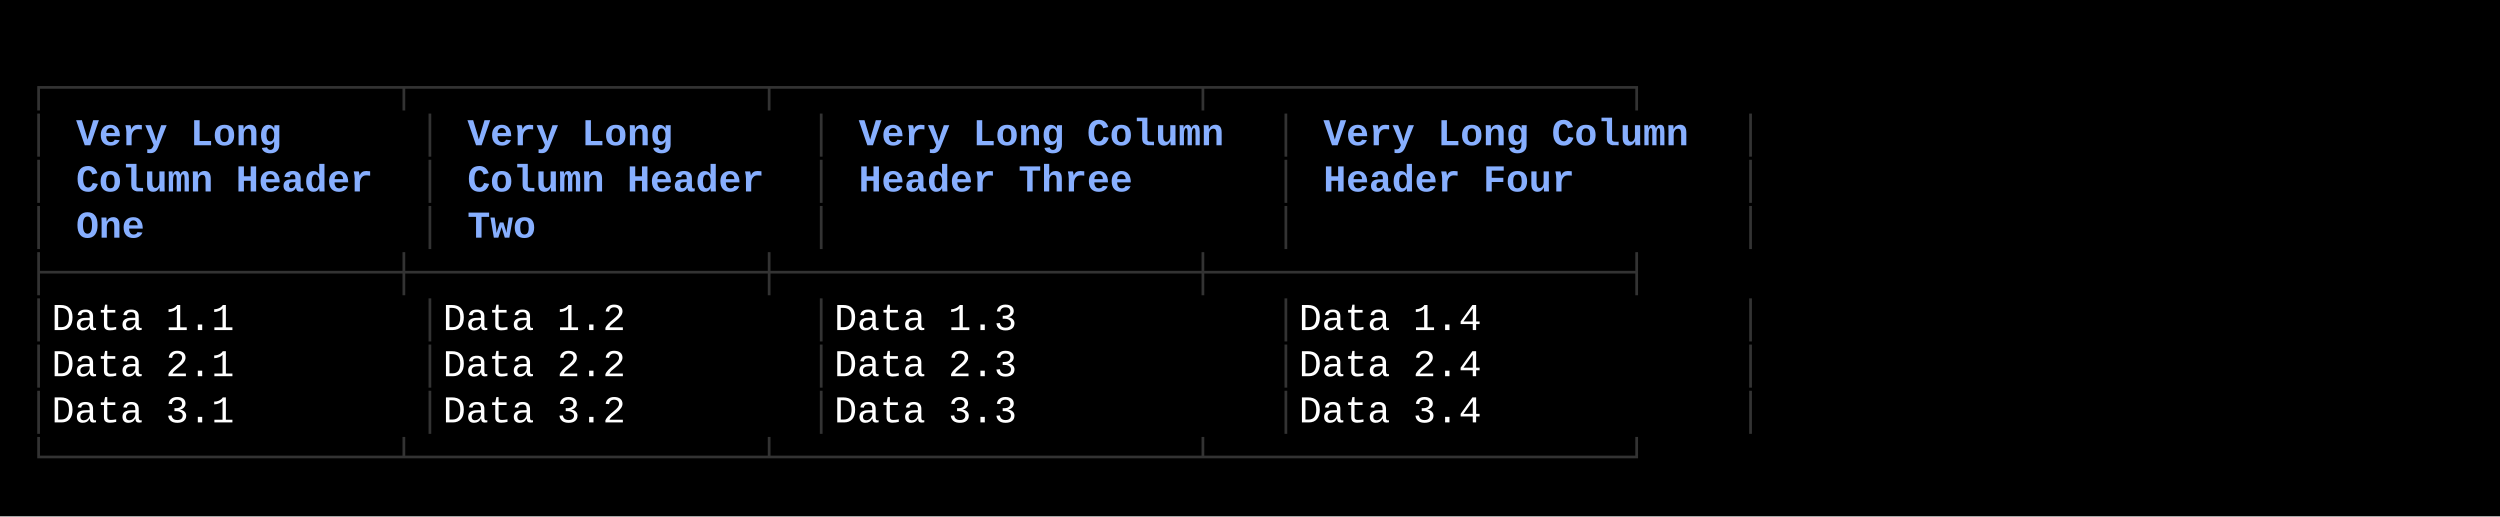
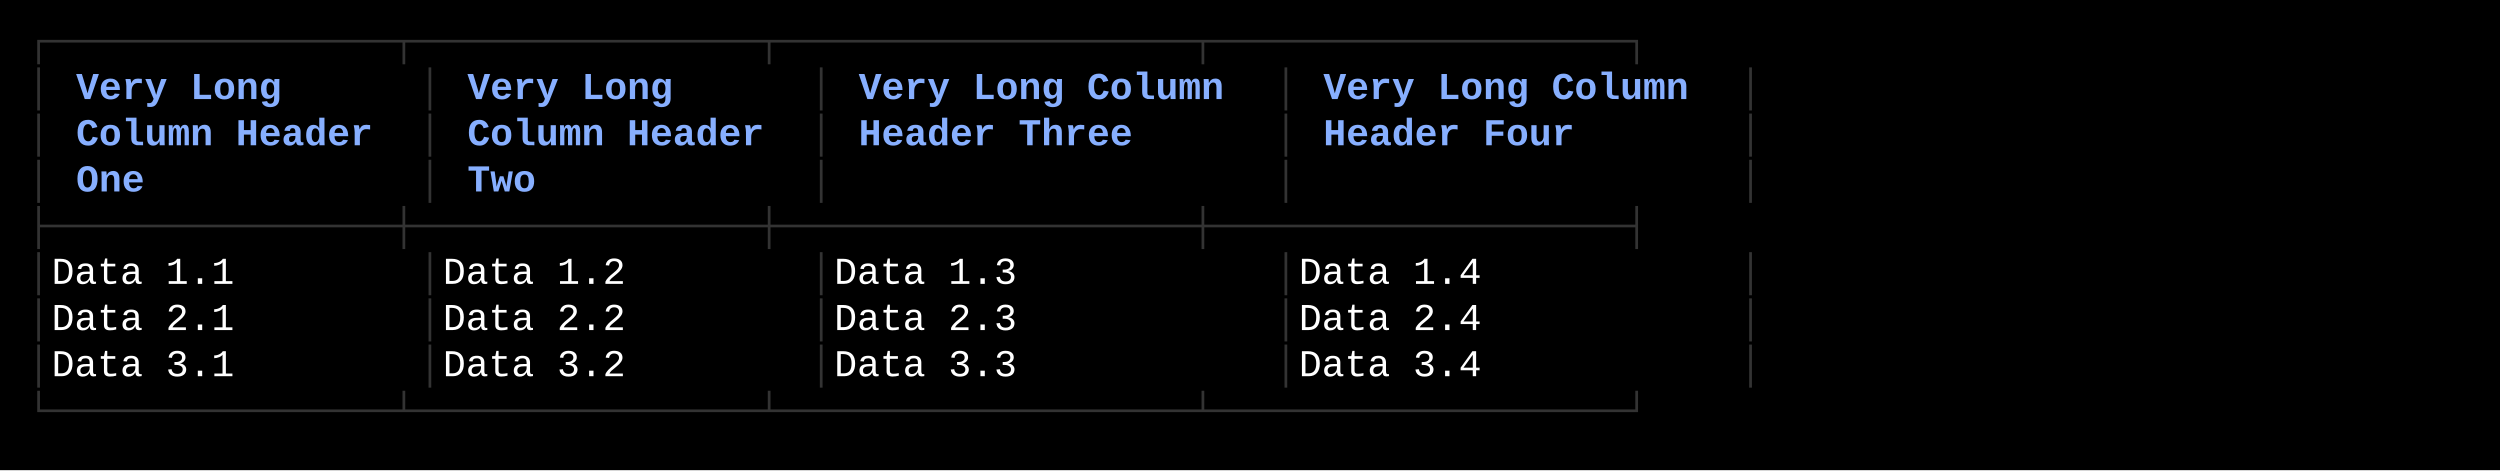
- <svg xmlns="http://www.w3.org/2000/svg" width="920" height="190" viewBox="0 0 920 190">
+ <svg xmlns="http://www.w3.org/2000/svg" width="920" height="173" viewBox="0 0 920 173">
  <style>
    text { font-family: Consolas, "Courier New", monospace; font-size: 14px; dominant-baseline: text-before-edge; white-space: pre; }
  </style>
-   <rect width="920" height="190" fill="#000000" />
+   <rect width="920" height="173" fill="#000000" />
  <g transform="translate(10, 10)">
-     <text x="0" y="19" fill="#333333" textLength="639" lengthAdjust="spacingAndGlyphs">┌───────────────┬───────────────┬──────────────────┬──────────────────┐</text>
+     <text x="0" y="2" fill="#333333" textLength="639" lengthAdjust="spacingAndGlyphs">┌───────────────┬───────────────┬──────────────────┬──────────────────┐</text>
+     <text x="0" y="19" fill="#333333" textLength="9" lengthAdjust="spacingAndGlyphs">│</text>
+     <text x="18" y="19" fill="#87afff" textLength="81" lengthAdjust="spacingAndGlyphs" font-weight="bold">Very Long</text>
+     <text x="144" y="19" fill="#333333" textLength="9" lengthAdjust="spacingAndGlyphs">│</text>
+     <text x="162" y="19" fill="#87afff" textLength="81" lengthAdjust="spacingAndGlyphs" font-weight="bold">Very Long</text>
+     <text x="288" y="19" fill="#333333" textLength="9" lengthAdjust="spacingAndGlyphs">│</text>
+     <text x="306" y="19" fill="#87afff" textLength="144" lengthAdjust="spacingAndGlyphs" font-weight="bold">Very Long Column</text>
+     <text x="459" y="19" fill="#333333" textLength="9" lengthAdjust="spacingAndGlyphs">│</text>
+     <text x="477" y="19" fill="#87afff" textLength="144" lengthAdjust="spacingAndGlyphs" font-weight="bold">Very Long Column</text>
+     <text x="630" y="19" fill="#333333" textLength="9" lengthAdjust="spacingAndGlyphs">│</text>
    <text x="0" y="36" fill="#333333" textLength="9" lengthAdjust="spacingAndGlyphs">│</text>
-     <text x="18" y="36" fill="#87afff" textLength="81" lengthAdjust="spacingAndGlyphs" font-weight="bold">Very Long</text>
+     <text x="18" y="36" fill="#87afff" textLength="117" lengthAdjust="spacingAndGlyphs" font-weight="bold">Column Header</text>
    <text x="144" y="36" fill="#333333" textLength="9" lengthAdjust="spacingAndGlyphs">│</text>
-     <text x="162" y="36" fill="#87afff" textLength="81" lengthAdjust="spacingAndGlyphs" font-weight="bold">Very Long</text>
+     <text x="162" y="36" fill="#87afff" textLength="117" lengthAdjust="spacingAndGlyphs" font-weight="bold">Column Header</text>
    <text x="288" y="36" fill="#333333" textLength="9" lengthAdjust="spacingAndGlyphs">│</text>
-     <text x="306" y="36" fill="#87afff" textLength="144" lengthAdjust="spacingAndGlyphs" font-weight="bold">Very Long Column</text>
+     <text x="306" y="36" fill="#87afff" textLength="108" lengthAdjust="spacingAndGlyphs" font-weight="bold">Header Three</text>
    <text x="459" y="36" fill="#333333" textLength="9" lengthAdjust="spacingAndGlyphs">│</text>
-     <text x="477" y="36" fill="#87afff" textLength="144" lengthAdjust="spacingAndGlyphs" font-weight="bold">Very Long Column</text>
+     <text x="477" y="36" fill="#87afff" textLength="99" lengthAdjust="spacingAndGlyphs" font-weight="bold">Header Four</text>
    <text x="630" y="36" fill="#333333" textLength="9" lengthAdjust="spacingAndGlyphs">│</text>
    <text x="0" y="53" fill="#333333" textLength="9" lengthAdjust="spacingAndGlyphs">│</text>
-     <text x="18" y="53" fill="#87afff" textLength="117" lengthAdjust="spacingAndGlyphs" font-weight="bold">Column Header</text>
+     <text x="18" y="53" fill="#87afff" textLength="27" lengthAdjust="spacingAndGlyphs" font-weight="bold">One</text>
    <text x="144" y="53" fill="#333333" textLength="9" lengthAdjust="spacingAndGlyphs">│</text>
-     <text x="162" y="53" fill="#87afff" textLength="117" lengthAdjust="spacingAndGlyphs" font-weight="bold">Column Header</text>
+     <text x="162" y="53" fill="#87afff" textLength="27" lengthAdjust="spacingAndGlyphs" font-weight="bold">Two</text>
    <text x="288" y="53" fill="#333333" textLength="9" lengthAdjust="spacingAndGlyphs">│</text>
-     <text x="306" y="53" fill="#87afff" textLength="108" lengthAdjust="spacingAndGlyphs" font-weight="bold">Header Three</text>
    <text x="459" y="53" fill="#333333" textLength="9" lengthAdjust="spacingAndGlyphs">│</text>
-     <text x="477" y="53" fill="#87afff" textLength="99" lengthAdjust="spacingAndGlyphs" font-weight="bold">Header Four</text>
    <text x="630" y="53" fill="#333333" textLength="9" lengthAdjust="spacingAndGlyphs">│</text>
-     <text x="0" y="70" fill="#333333" textLength="9" lengthAdjust="spacingAndGlyphs">│</text>
-     <text x="18" y="70" fill="#87afff" textLength="27" lengthAdjust="spacingAndGlyphs" font-weight="bold">One</text>
-     <text x="144" y="70" fill="#333333" textLength="9" lengthAdjust="spacingAndGlyphs">│</text>
-     <text x="162" y="70" fill="#87afff" textLength="27" lengthAdjust="spacingAndGlyphs" font-weight="bold">Two</text>
-     <text x="288" y="70" fill="#333333" textLength="9" lengthAdjust="spacingAndGlyphs">│</text>
-     <text x="459" y="70" fill="#333333" textLength="9" lengthAdjust="spacingAndGlyphs">│</text>
-     <text x="630" y="70" fill="#333333" textLength="9" lengthAdjust="spacingAndGlyphs">│</text>
-     <text x="0" y="87" fill="#333333" textLength="639" lengthAdjust="spacingAndGlyphs">├───────────────┼───────────────┼──────────────────┼──────────────────┤</text>
+     <text x="0" y="70" fill="#333333" textLength="639" lengthAdjust="spacingAndGlyphs">├───────────────┼───────────────┼──────────────────┼──────────────────┤</text>
+     <text x="0" y="87" fill="#333333" textLength="9" lengthAdjust="spacingAndGlyphs">│</text>
+     <text x="9" y="87" fill="#ffffff" textLength="135" lengthAdjust="spacingAndGlyphs"> Data 1.1      </text>
+     <text x="144" y="87" fill="#333333" textLength="9" lengthAdjust="spacingAndGlyphs">│</text>
+     <text x="153" y="87" fill="#ffffff" textLength="135" lengthAdjust="spacingAndGlyphs"> Data 1.2      </text>
+     <text x="288" y="87" fill="#333333" textLength="9" lengthAdjust="spacingAndGlyphs">│</text>
+     <text x="297" y="87" fill="#ffffff" textLength="162" lengthAdjust="spacingAndGlyphs"> Data 1.3         </text>
+     <text x="459" y="87" fill="#333333" textLength="9" lengthAdjust="spacingAndGlyphs">│</text>
+     <text x="468" y="87" fill="#ffffff" textLength="162" lengthAdjust="spacingAndGlyphs"> Data 1.4         </text>
+     <text x="630" y="87" fill="#333333" textLength="9" lengthAdjust="spacingAndGlyphs">│</text>
    <text x="0" y="104" fill="#333333" textLength="9" lengthAdjust="spacingAndGlyphs">│</text>
-     <text x="9" y="104" fill="#ffffff" textLength="135" lengthAdjust="spacingAndGlyphs"> Data 1.1      </text>
+     <text x="9" y="104" fill="#ffffff" textLength="135" lengthAdjust="spacingAndGlyphs"> Data 2.1      </text>
    <text x="144" y="104" fill="#333333" textLength="9" lengthAdjust="spacingAndGlyphs">│</text>
-     <text x="153" y="104" fill="#ffffff" textLength="135" lengthAdjust="spacingAndGlyphs"> Data 1.2      </text>
+     <text x="153" y="104" fill="#ffffff" textLength="135" lengthAdjust="spacingAndGlyphs"> Data 2.2      </text>
    <text x="288" y="104" fill="#333333" textLength="9" lengthAdjust="spacingAndGlyphs">│</text>
-     <text x="297" y="104" fill="#ffffff" textLength="162" lengthAdjust="spacingAndGlyphs"> Data 1.3         </text>
+     <text x="297" y="104" fill="#ffffff" textLength="162" lengthAdjust="spacingAndGlyphs"> Data 2.3         </text>
    <text x="459" y="104" fill="#333333" textLength="9" lengthAdjust="spacingAndGlyphs">│</text>
-     <text x="468" y="104" fill="#ffffff" textLength="162" lengthAdjust="spacingAndGlyphs"> Data 1.4         </text>
+     <text x="468" y="104" fill="#ffffff" textLength="162" lengthAdjust="spacingAndGlyphs"> Data 2.4         </text>
    <text x="630" y="104" fill="#333333" textLength="9" lengthAdjust="spacingAndGlyphs">│</text>
    <text x="0" y="121" fill="#333333" textLength="9" lengthAdjust="spacingAndGlyphs">│</text>
-     <text x="9" y="121" fill="#ffffff" textLength="135" lengthAdjust="spacingAndGlyphs"> Data 2.1      </text>
+     <text x="9" y="121" fill="#ffffff" textLength="135" lengthAdjust="spacingAndGlyphs"> Data 3.1      </text>
    <text x="144" y="121" fill="#333333" textLength="9" lengthAdjust="spacingAndGlyphs">│</text>
-     <text x="153" y="121" fill="#ffffff" textLength="135" lengthAdjust="spacingAndGlyphs"> Data 2.2      </text>
+     <text x="153" y="121" fill="#ffffff" textLength="135" lengthAdjust="spacingAndGlyphs"> Data 3.2      </text>
    <text x="288" y="121" fill="#333333" textLength="9" lengthAdjust="spacingAndGlyphs">│</text>
-     <text x="297" y="121" fill="#ffffff" textLength="162" lengthAdjust="spacingAndGlyphs"> Data 2.3         </text>
+     <text x="297" y="121" fill="#ffffff" textLength="162" lengthAdjust="spacingAndGlyphs"> Data 3.3         </text>
    <text x="459" y="121" fill="#333333" textLength="9" lengthAdjust="spacingAndGlyphs">│</text>
-     <text x="468" y="121" fill="#ffffff" textLength="162" lengthAdjust="spacingAndGlyphs"> Data 2.4         </text>
+     <text x="468" y="121" fill="#ffffff" textLength="162" lengthAdjust="spacingAndGlyphs"> Data 3.4         </text>
    <text x="630" y="121" fill="#333333" textLength="9" lengthAdjust="spacingAndGlyphs">│</text>
-     <text x="0" y="138" fill="#333333" textLength="9" lengthAdjust="spacingAndGlyphs">│</text>
-     <text x="9" y="138" fill="#ffffff" textLength="135" lengthAdjust="spacingAndGlyphs"> Data 3.1      </text>
-     <text x="144" y="138" fill="#333333" textLength="9" lengthAdjust="spacingAndGlyphs">│</text>
-     <text x="153" y="138" fill="#ffffff" textLength="135" lengthAdjust="spacingAndGlyphs"> Data 3.2      </text>
-     <text x="288" y="138" fill="#333333" textLength="9" lengthAdjust="spacingAndGlyphs">│</text>
-     <text x="297" y="138" fill="#ffffff" textLength="162" lengthAdjust="spacingAndGlyphs"> Data 3.3         </text>
-     <text x="459" y="138" fill="#333333" textLength="9" lengthAdjust="spacingAndGlyphs">│</text>
-     <text x="468" y="138" fill="#ffffff" textLength="162" lengthAdjust="spacingAndGlyphs"> Data 3.4         </text>
-     <text x="630" y="138" fill="#333333" textLength="9" lengthAdjust="spacingAndGlyphs">│</text>
-     <text x="0" y="155" fill="#333333" textLength="639" lengthAdjust="spacingAndGlyphs">└───────────────┴───────────────┴──────────────────┴──────────────────┘</text>
+     <text x="0" y="138" fill="#333333" textLength="639" lengthAdjust="spacingAndGlyphs">└───────────────┴───────────────┴──────────────────┴──────────────────┘</text>
  </g>
</svg>
